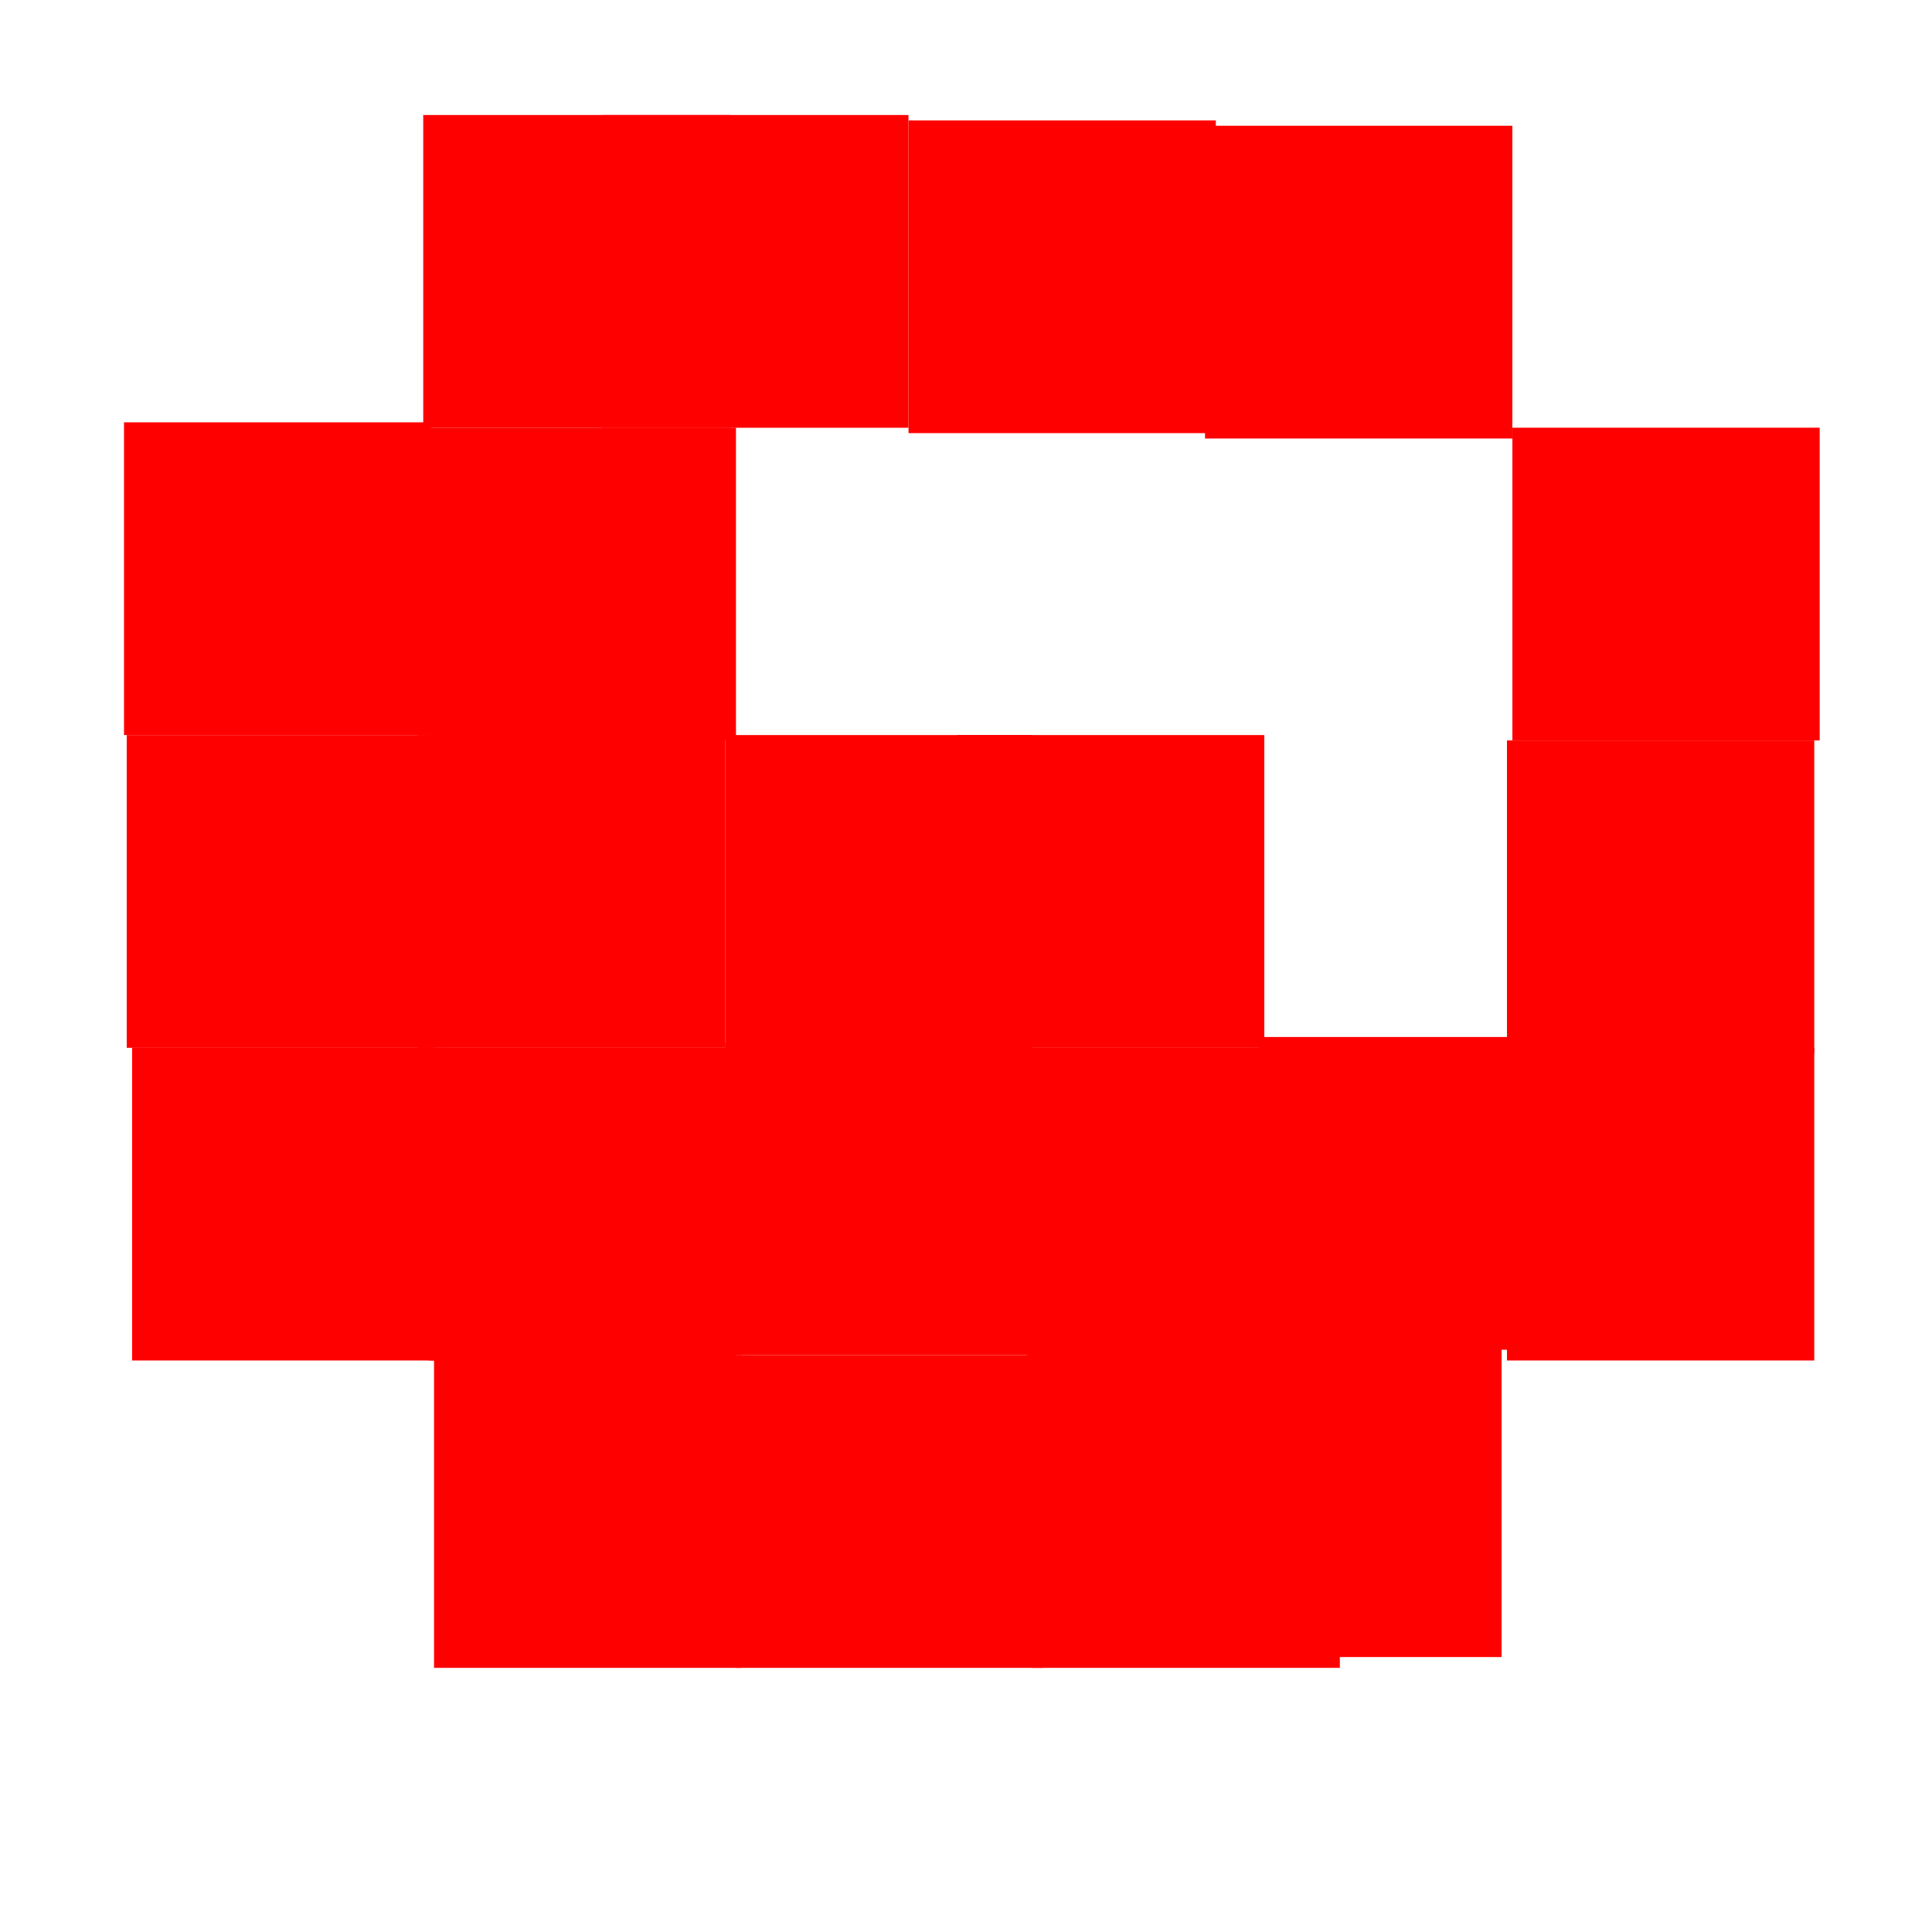
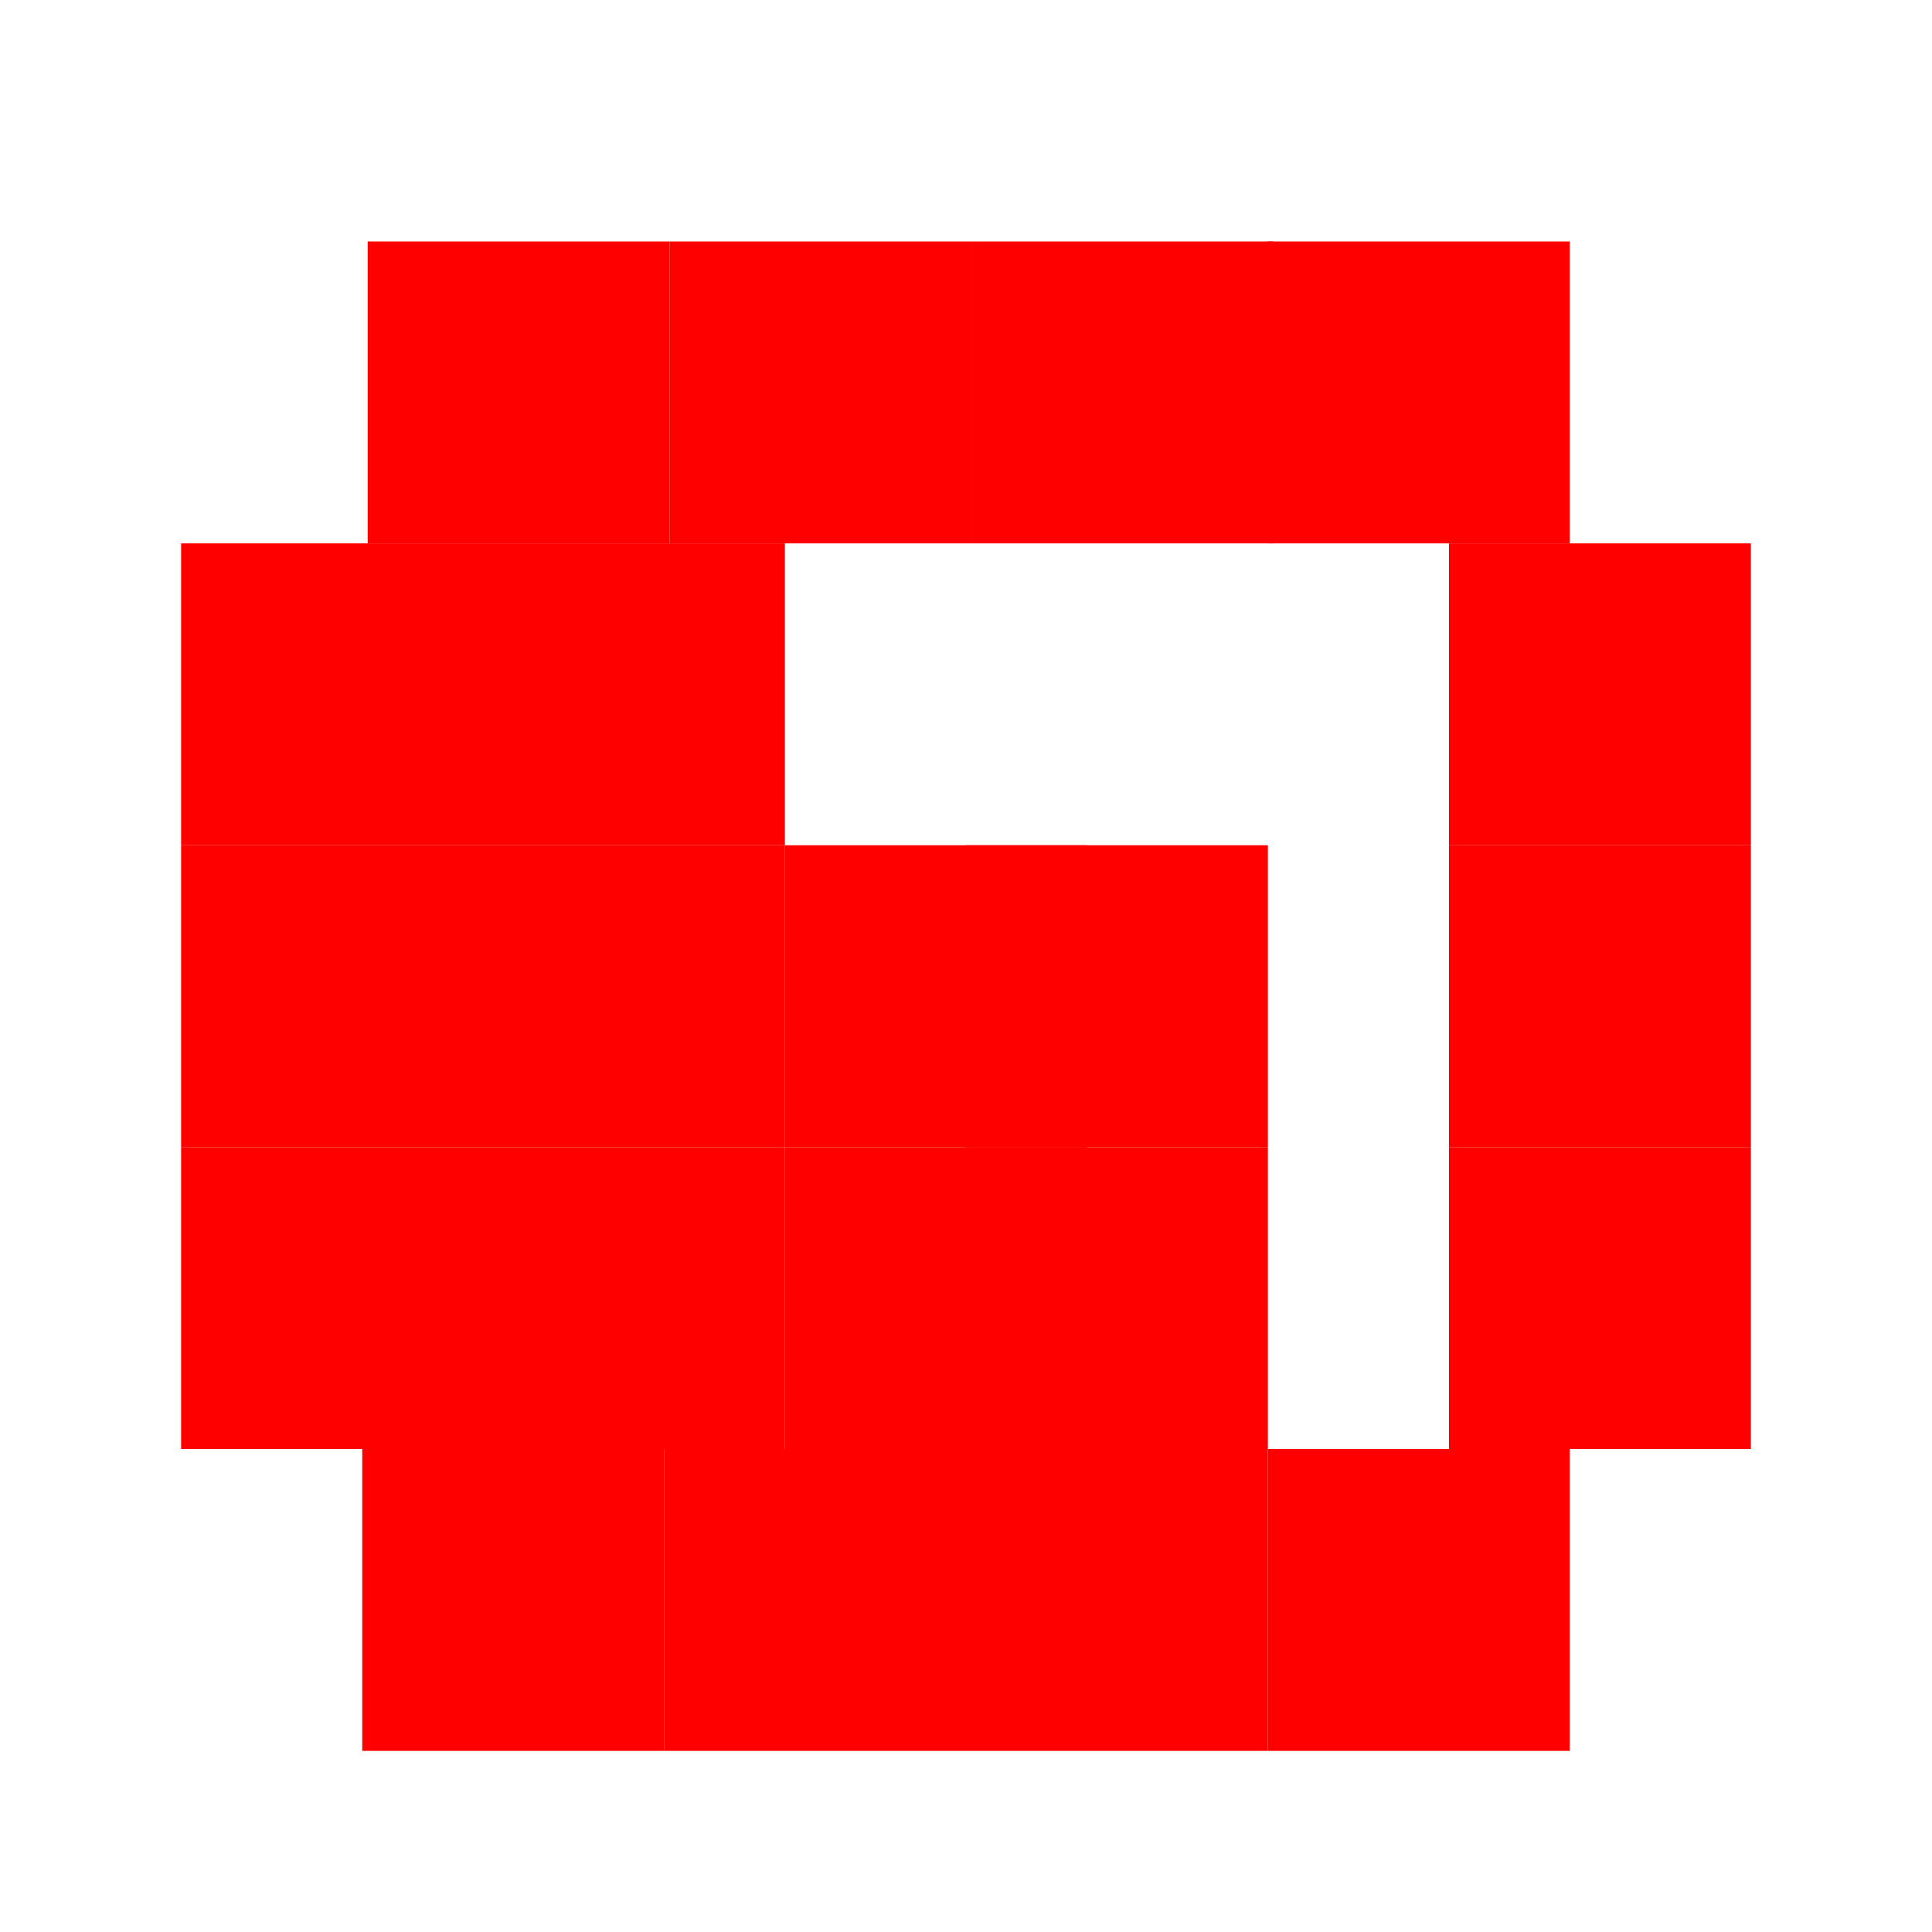
<svg xmlns="http://www.w3.org/2000/svg" version="1.0" width="32" height="32" id="svg2383">
-   <defs id="defs2385" />
-   <g id="layer1">
-     <rect width="5.09" height="5.18" x="2.054" y="6.995" id="rect3169" style="fill:#ff0000;fill-opacity:1;stroke:#fb0003;stroke-width:0;stroke-linecap:butt;stroke-linejoin:miter;stroke-miterlimit:3.2;stroke-dasharray:none;stroke-dashoffset:0;stroke-opacity:1" />
-     <rect width="5.09" height="5.18" x="9.957" y="1.905" id="rect3171" style="fill:#ff0000;fill-opacity:1;stroke:#fb0003;stroke-width:0;stroke-linecap:butt;stroke-linejoin:miter;stroke-miterlimit:3.2;stroke-dasharray:none;stroke-dashoffset:0;stroke-opacity:1" />
-     <rect width="5.09" height="5.18" x="15.048" y="1.994" id="rect3173" style="fill:#ff0000;fill-opacity:1;stroke:#fb0003;stroke-width:0;stroke-linecap:butt;stroke-linejoin:miter;stroke-miterlimit:3.2;stroke-dasharray:none;stroke-dashoffset:0;stroke-opacity:1" />
-     <rect width="5.09" height="5.18" x="19.959" y="2.083" id="rect3175" style="fill:#ff0000;fill-opacity:1;stroke:#fb0003;stroke-width:0;stroke-linecap:butt;stroke-linejoin:miter;stroke-miterlimit:3.2;stroke-dasharray:none;stroke-dashoffset:0;stroke-opacity:1" />
-     <rect width="5.09" height="5.18" x="25.05" y="7.084" id="rect3177" style="fill:#ff0000;fill-opacity:1;stroke:#fb0003;stroke-width:0;stroke-linecap:butt;stroke-linejoin:miter;stroke-miterlimit:3.2;stroke-dasharray:none;stroke-dashoffset:0;stroke-opacity:1" />
-     <rect width="5.09" height="5.18" x="2.099" y="12.175" id="rect3179" style="fill:#ff0000;fill-opacity:1;stroke:#fb0003;stroke-width:0;stroke-linecap:butt;stroke-linejoin:miter;stroke-miterlimit:3.2;stroke-dasharray:none;stroke-dashoffset:0;stroke-opacity:1" />
-     <rect width="5.09" height="5.18" x="2.188" y="17.354" id="rect3181" style="fill:#ff0000;fill-opacity:1;stroke:#fb0003;stroke-width:0;stroke-linecap:butt;stroke-linejoin:miter;stroke-miterlimit:3.2;stroke-dasharray:none;stroke-dashoffset:0;stroke-opacity:1" />
-     <rect width="5.09" height="5.18" x="7.189" y="22.445" id="rect3183" style="fill:#ff0000;fill-opacity:1;stroke:#fb0003;stroke-width:0;stroke-linecap:butt;stroke-linejoin:miter;stroke-miterlimit:3.2;stroke-dasharray:none;stroke-dashoffset:0;stroke-opacity:1" />
-     <rect width="5.09" height="5.18" x="12.19" y="22.445" id="rect3185" style="fill:#ff0000;fill-opacity:1;stroke:#fb0003;stroke-width:0;stroke-linecap:butt;stroke-linejoin:miter;stroke-miterlimit:3.2;stroke-dasharray:none;stroke-dashoffset:0;stroke-opacity:1" />
-     <rect width="5.09" height="5.18" x="17.102" y="22.445" id="rect3187" style="fill:#ff0000;fill-opacity:1;stroke:#fb0003;stroke-width:0;stroke-linecap:butt;stroke-linejoin:miter;stroke-miterlimit:3.2;stroke-dasharray:none;stroke-dashoffset:0;stroke-opacity:1" />
-     <rect width="5.09" height="5.18" x="19.781" y="22.266" id="rect3189" style="fill:#ff0000;fill-opacity:1;stroke:#fb0003;stroke-width:0;stroke-linecap:butt;stroke-linejoin:miter;stroke-miterlimit:3.2;stroke-dasharray:none;stroke-dashoffset:0;stroke-opacity:1" />
-     <rect width="5.09" height="5.18" x="24.96" y="17.354" id="rect3191" style="fill:#ff0000;fill-opacity:1;stroke:#fb0003;stroke-width:0;stroke-linecap:butt;stroke-linejoin:miter;stroke-miterlimit:3.2;stroke-dasharray:none;stroke-dashoffset:0;stroke-opacity:1" />
-     <rect width="5.09" height="5.18" x="24.96" y="12.264" id="rect3193" style="fill:#ff0000;fill-opacity:1;stroke:#fb0003;stroke-width:0;stroke-linecap:butt;stroke-linejoin:miter;stroke-miterlimit:3.2;stroke-dasharray:none;stroke-dashoffset:0;stroke-opacity:1" />
-     <rect width="5.09" height="5.18" x="7.01" y="1.905" id="rect3195" style="fill:#ff0000;fill-opacity:1;stroke:#fb0003;stroke-width:0;stroke-linecap:butt;stroke-linejoin:miter;stroke-miterlimit:3.2;stroke-dasharray:none;stroke-dashoffset:0;stroke-opacity:1" />
-     <rect width="5.09" height="5.18" x="7.1" y="7.084" id="rect3197" style="fill:#ff0000;fill-opacity:1;stroke:#fb0003;stroke-width:0;stroke-linecap:butt;stroke-linejoin:miter;stroke-miterlimit:3.2;stroke-dasharray:none;stroke-dashoffset:0;stroke-opacity:1" />
-     <rect width="5.09" height="5.18" x="6.921" y="12.175" id="rect3199" style="fill:#ff0000;fill-opacity:1;stroke:#fb0003;stroke-width:0;stroke-linecap:butt;stroke-linejoin:miter;stroke-miterlimit:3.2;stroke-dasharray:none;stroke-dashoffset:0;stroke-opacity:1" />
-     <rect width="5.09" height="5.18" x="7.1" y="17.354" id="rect3201" style="fill:#ff0000;fill-opacity:1;stroke:#fb0003;stroke-width:0;stroke-linecap:butt;stroke-linejoin:miter;stroke-miterlimit:3.2;stroke-dasharray:none;stroke-dashoffset:0;stroke-opacity:1" />
-     <rect width="5.09" height="5.18" x="12.011" y="17.265" id="rect3203" style="fill:#ff0000;fill-opacity:1;stroke:#fb0003;stroke-width:0;stroke-linecap:butt;stroke-linejoin:miter;stroke-miterlimit:3.2;stroke-dasharray:none;stroke-dashoffset:0;stroke-opacity:1" />
-     <rect width="5.09" height="5.18" x="17.012" y="17.354" id="rect3205" style="fill:#ff0000;fill-opacity:1;stroke:#fb0003;stroke-width:0;stroke-linecap:butt;stroke-linejoin:miter;stroke-miterlimit:3.2;stroke-dasharray:none;stroke-dashoffset:0;stroke-opacity:1" />
-     <rect width="5.09" height="5.18" x="20.852" y="17.176" id="rect3207" style="fill:#ff0000;fill-opacity:1;stroke:#fb0003;stroke-width:0;stroke-linecap:butt;stroke-linejoin:miter;stroke-miterlimit:3.2;stroke-dasharray:none;stroke-dashoffset:0;stroke-opacity:1" />
-     <rect width="5.09" height="5.18" x="12.011" y="12.175" id="rect3209" style="fill:#ff0000;fill-opacity:1;stroke:#fb0003;stroke-width:0;stroke-linecap:butt;stroke-linejoin:miter;stroke-miterlimit:3.2;stroke-dasharray:none;stroke-dashoffset:0;stroke-opacity:1" />
-     <rect width="5.09" height="5.18" x="15.851" y="12.175" id="rect3211" style="fill:#ff0000;fill-opacity:1;stroke:#fb0003;stroke-width:0;stroke-linecap:butt;stroke-linejoin:miter;stroke-miterlimit:3.2;stroke-dasharray:none;stroke-dashoffset:0;stroke-opacity:1" />
+   <defs id="defs2385">
+     </defs>
+   <g id="layer1" transform="translate(1,3.316017)">
+     <rect width="5" height="5" x="2" y="5.684" id="rect3169" style="fill:#ff0000;fill-opacity:1;stroke:#fb0003;stroke-width:0;stroke-linecap:butt;stroke-linejoin:miter;stroke-miterlimit:3.2;stroke-dasharray:none;stroke-dashoffset:0;stroke-opacity:1" />
+     <rect width="5" height="5" x="10.09" y="0.684" id="rect3171" style="fill:#ff0000;fill-opacity:1;stroke:#fb0003;stroke-width:0;stroke-linecap:butt;stroke-linejoin:miter;stroke-miterlimit:3.2;stroke-dasharray:none;stroke-dashoffset:0;stroke-opacity:1" />
+     <rect width="5" height="5" x="15.09" y="0.684" id="rect3173" style="fill:#ff0000;fill-opacity:1;stroke:#fb0003;stroke-width:0;stroke-linecap:butt;stroke-linejoin:miter;stroke-miterlimit:3.2;stroke-dasharray:none;stroke-dashoffset:0;stroke-opacity:1" />
+     <rect width="5" height="5" x="20" y="0.684" id="rect3175" style="fill:#ff0000;fill-opacity:1;stroke:#fb0003;stroke-width:0;stroke-linecap:butt;stroke-linejoin:miter;stroke-miterlimit:3.2;stroke-dasharray:none;stroke-dashoffset:0;stroke-opacity:1" />
+     <rect width="5" height="5" x="23" y="5.684" id="rect3177" style="fill:#ff0000;fill-opacity:1;stroke:#fb0003;stroke-width:0;stroke-linecap:butt;stroke-linejoin:miter;stroke-miterlimit:3.2;stroke-dasharray:none;stroke-dashoffset:0;stroke-opacity:1" />
+     <rect width="5" height="5" x="2" y="10.684" id="rect3179" style="fill:#ff0000;fill-opacity:1;stroke:#fb0003;stroke-width:0;stroke-linecap:butt;stroke-linejoin:miter;stroke-miterlimit:3.2;stroke-dasharray:none;stroke-dashoffset:0;stroke-opacity:1" />
+     <rect width="5" height="5" x="2" y="15.684" id="rect3181" style="fill:#ff0000;fill-opacity:1;stroke:#fb0003;stroke-width:0;stroke-linecap:butt;stroke-linejoin:miter;stroke-miterlimit:3.2;stroke-dasharray:none;stroke-dashoffset:0;stroke-opacity:1" />
+     <rect width="5" height="5" x="5" y="20.684" id="rect3183" style="fill:#ff0000;fill-opacity:1;stroke:#fb0003;stroke-width:0;stroke-linecap:butt;stroke-linejoin:miter;stroke-miterlimit:3.2;stroke-dasharray:none;stroke-dashoffset:0;stroke-opacity:1" />
+     <rect width="5" height="5" x="10" y="20.684" id="rect3185" style="fill:#ff0000;fill-opacity:1;stroke:#fb0003;stroke-width:0;stroke-linecap:butt;stroke-linejoin:miter;stroke-miterlimit:3.2;stroke-dasharray:none;stroke-dashoffset:0;stroke-opacity:1" />
+     <rect width="5" height="5" x="15" y="20.684" id="rect3187" style="fill:#ff0000;fill-opacity:1;stroke:#fb0003;stroke-width:0;stroke-linecap:butt;stroke-linejoin:miter;stroke-miterlimit:3.2;stroke-dasharray:none;stroke-dashoffset:0;stroke-opacity:1" />
+     <rect width="5" height="5" x="23" y="15.684" id="rect3191" style="fill:#ff0000;fill-opacity:1;stroke:#fb0003;stroke-width:0;stroke-linecap:butt;stroke-linejoin:miter;stroke-miterlimit:3.2;stroke-dasharray:none;stroke-dashoffset:0;stroke-opacity:1" />
+     <rect width="5" height="5" x="23" y="10.684" id="rect3193" style="fill:#ff0000;fill-opacity:1;stroke:#fb0003;stroke-width:0;stroke-linecap:butt;stroke-linejoin:miter;stroke-miterlimit:3.2;stroke-dasharray:none;stroke-dashoffset:0;stroke-opacity:1" />
+     <rect width="5" height="5" x="5.09" y="0.684" id="rect3195" style="fill:#ff0000;fill-opacity:1;stroke:#fb0003;stroke-width:0;stroke-linecap:butt;stroke-linejoin:miter;stroke-miterlimit:3.2;stroke-dasharray:none;stroke-dashoffset:0;stroke-opacity:1" />
+     <rect width="5" height="5" x="7" y="5.684" id="rect3197" style="fill:#ff0000;fill-opacity:1;stroke:#fb0003;stroke-width:0;stroke-linecap:butt;stroke-linejoin:miter;stroke-miterlimit:3.2;stroke-dasharray:none;stroke-dashoffset:0;stroke-opacity:1" />
+     <rect width="5" height="5" x="7" y="10.684" id="rect3199" style="fill:#ff0000;fill-opacity:1;stroke:#fb0003;stroke-width:0;stroke-linecap:butt;stroke-linejoin:miter;stroke-miterlimit:3.2;stroke-dasharray:none;stroke-dashoffset:0;stroke-opacity:1" />
+     <rect width="5" height="5" x="7" y="15.684" id="rect3201" style="fill:#ff0000;fill-opacity:1;stroke:#fb0003;stroke-width:0;stroke-linecap:butt;stroke-linejoin:miter;stroke-miterlimit:3.2;stroke-dasharray:none;stroke-dashoffset:0;stroke-opacity:1" />
+     <rect width="5" height="5" x="12" y="15.684" id="rect3203" style="fill:#ff0000;fill-opacity:1;stroke:#fb0003;stroke-width:0;stroke-linecap:butt;stroke-linejoin:miter;stroke-miterlimit:3.2;stroke-dasharray:none;stroke-dashoffset:0;stroke-opacity:1" />
+     <rect width="5" height="5" x="15" y="15.684" id="rect3205" style="fill:#ff0000;fill-opacity:1;stroke:#fb0003;stroke-width:0;stroke-linecap:butt;stroke-linejoin:miter;stroke-miterlimit:3.2;stroke-dasharray:none;stroke-dashoffset:0;stroke-opacity:1" />
+     <rect width="5" height="5" x="20" y="20.684" id="rect3207" style="fill:#ff0000;fill-opacity:1;stroke:#fb0003;stroke-width:0;stroke-linecap:butt;stroke-linejoin:miter;stroke-miterlimit:3.2;stroke-dasharray:none;stroke-dashoffset:0;stroke-opacity:1" />
+     <rect width="5" height="5" x="12" y="10.684" id="rect3209" style="fill:#ff0000;fill-opacity:1;stroke:#fb0003;stroke-width:0;stroke-linecap:butt;stroke-linejoin:miter;stroke-miterlimit:3.2;stroke-dasharray:none;stroke-dashoffset:0;stroke-opacity:1" />
+     <rect width="5" height="5" x="15" y="10.684" id="rect3211" style="fill:#ff0000;fill-opacity:1;stroke:#fb0003;stroke-width:0;stroke-linecap:butt;stroke-linejoin:miter;stroke-miterlimit:3.2;stroke-dasharray:none;stroke-dashoffset:0;stroke-opacity:1" />
  </g>
</svg>
